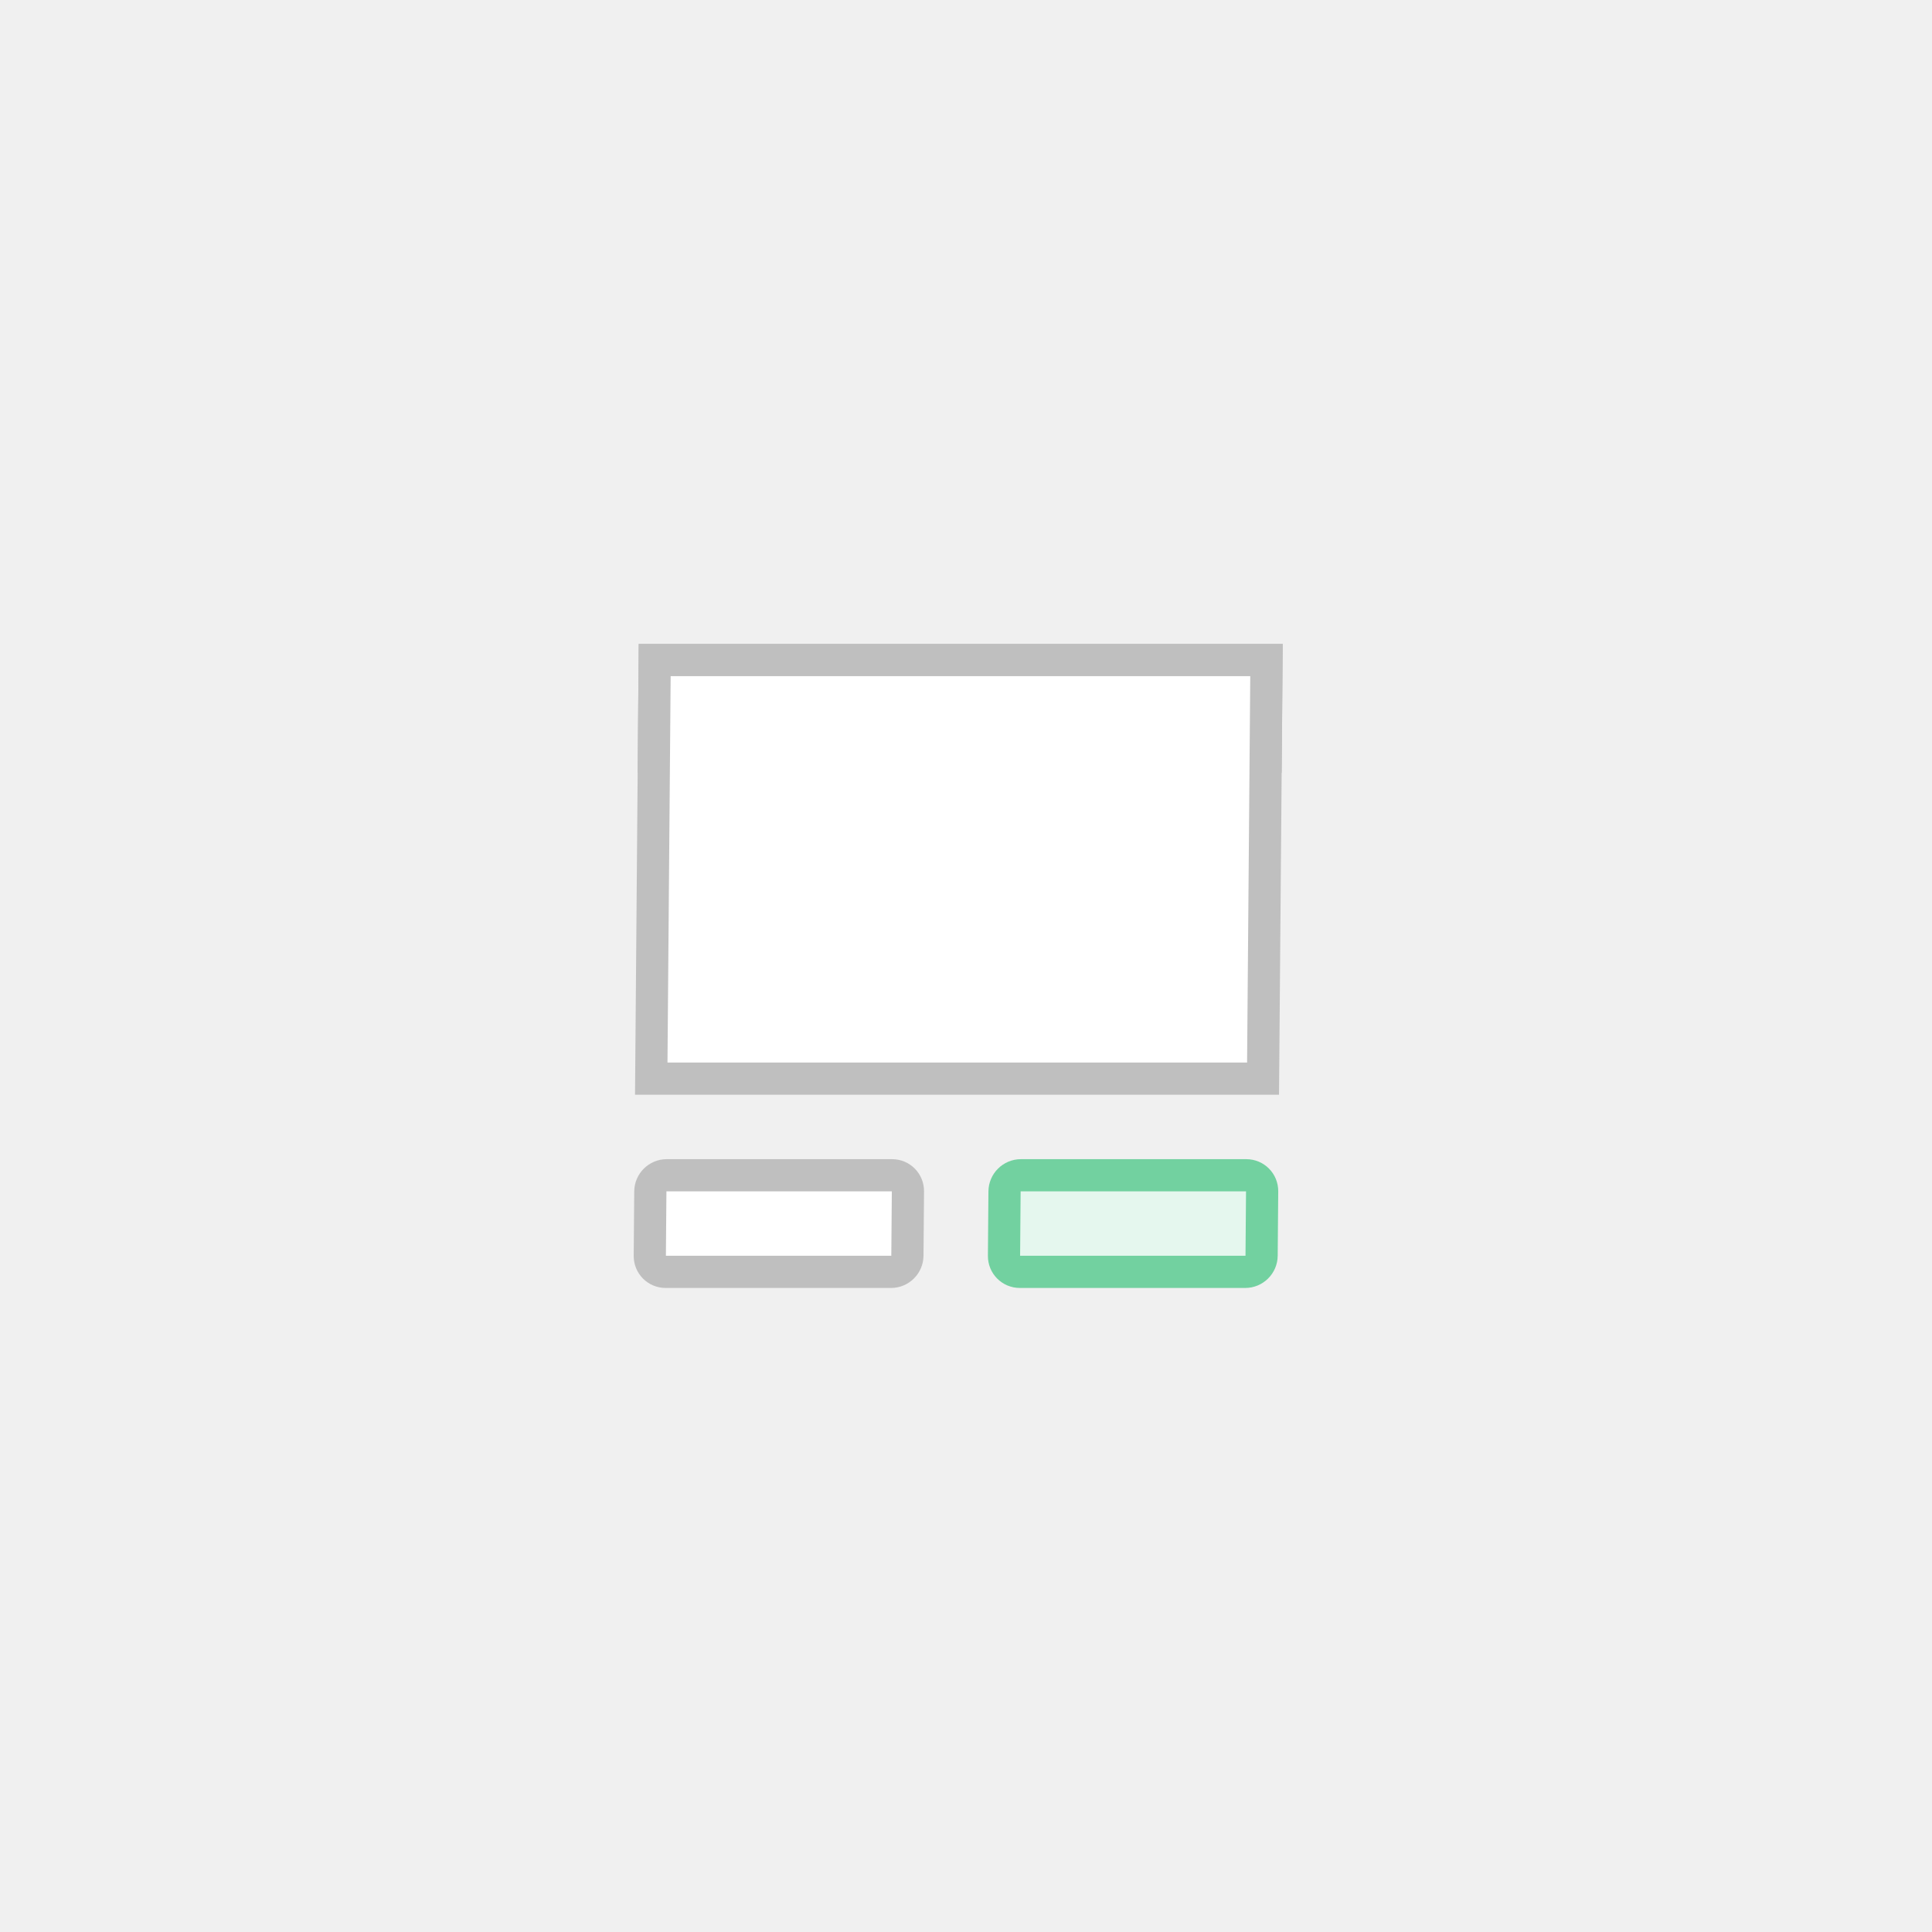
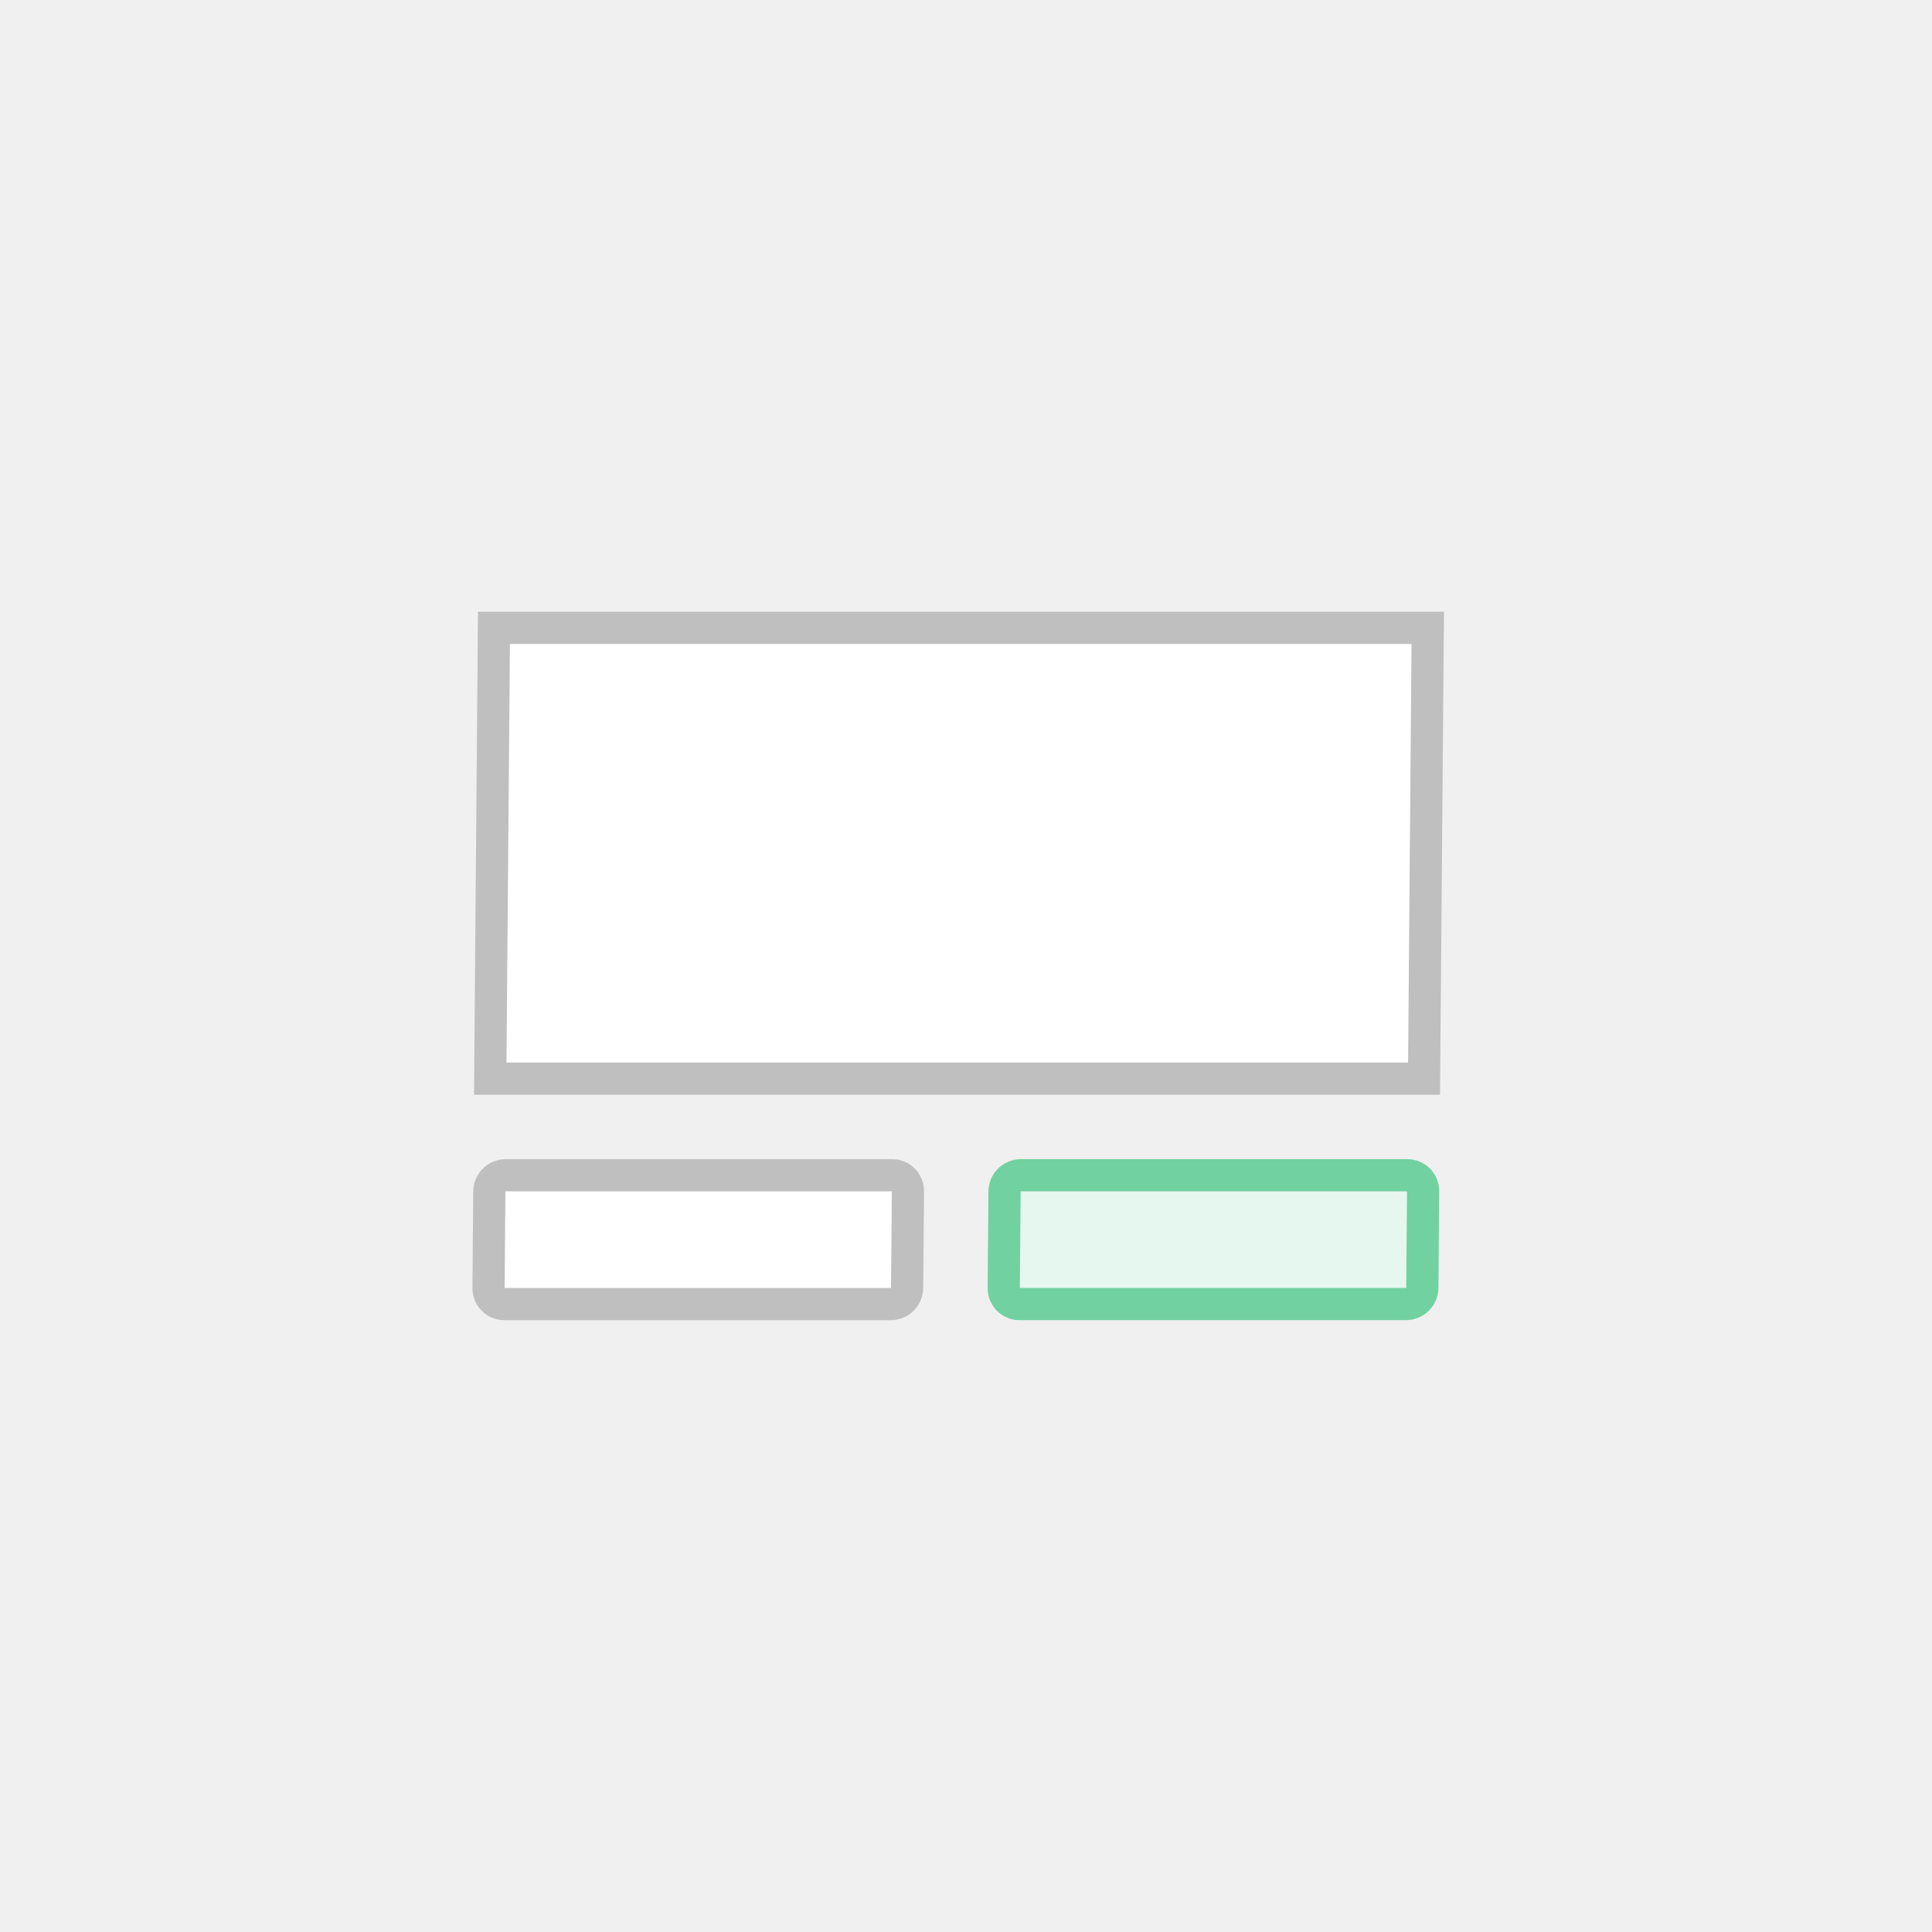
<svg xmlns="http://www.w3.org/2000/svg" width="60" height="60" viewBox="0 0 60 60" fill="none">
-   <g clip-path="url(#clip0_2480_2469)">
-     <rect x="0.496" y="0.5" width="8" height="3" rx="0.5" transform="matrix(1 0 -0.00820296 0.999966 30.7088 35.999)" fill="#E5F7EE" stroke="#72D1A0" />
-     <rect x="0.496" y="0.5" width="8" height="3" rx="0.5" transform="matrix(1 0 -0.00820296 0.999966 19.7088 35.999)" fill="white" stroke="#BFBFBF" />
-     <rect x="0.496" y="0.5" width="19" height="3" transform="matrix(1 0 -0.00820296 0.999966 19.84 19.999)" fill="white" stroke="#BFBFBF" />
-     <rect x="0.496" y="0.5" width="19" height="13" transform="matrix(1 0 -0.00820296 0.999966 19.84 19.999)" fill="white" stroke="#BFBFBF" />
+   <g clip-path="url(#clip0_2482_2469)">
+     <rect x="0.496" y="0.5" width="13" height="4" rx="0.5" transform="matrix(1 0 -0.00820296 0.999966 30.7088 35.999)" fill="#E5F7EE" stroke="#72D1A0" />
+     <rect x="0.496" y="0.5" width="13" height="4" rx="0.5" transform="matrix(1 0 -0.00820296 0.999966 14.7088 35.999)" fill="white" stroke="#BFBFBF" />
+     <rect x="0.496" y="0.5" width="29" height="14" transform="matrix(1 0 -0.00820296 0.999966 14.8482 18.999)" fill="white" stroke="#BFBFBF" />
  </g>
  <defs>
-     <clipPath id="clip0_2480_2469">
+     <clipPath id="clip0_2482_2469">
      <rect width="60" height="60" fill="white" />
    </clipPath>
  </defs>
</svg>
